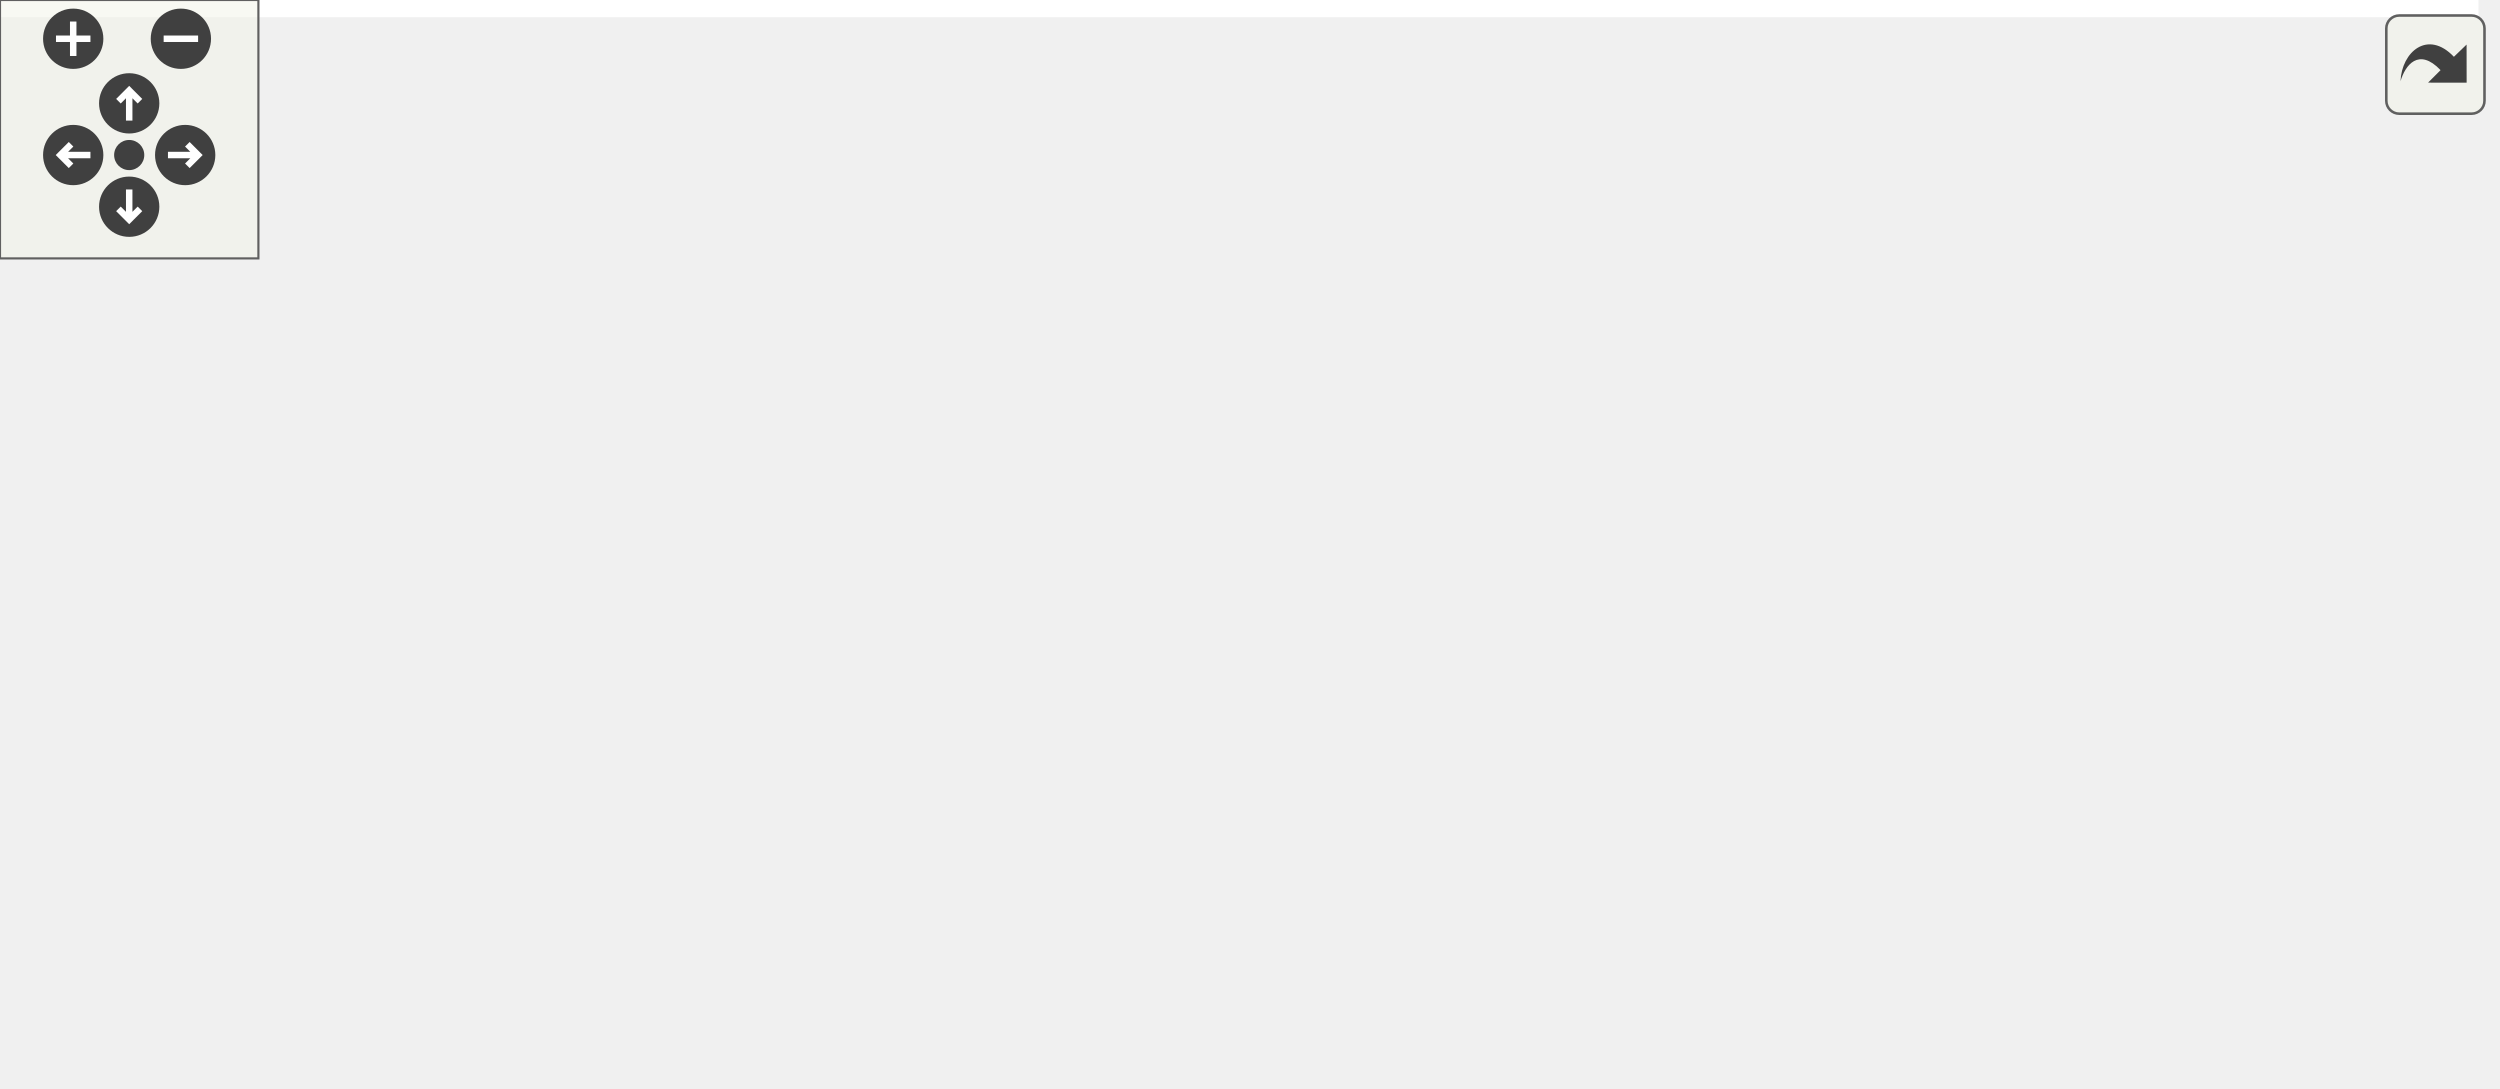
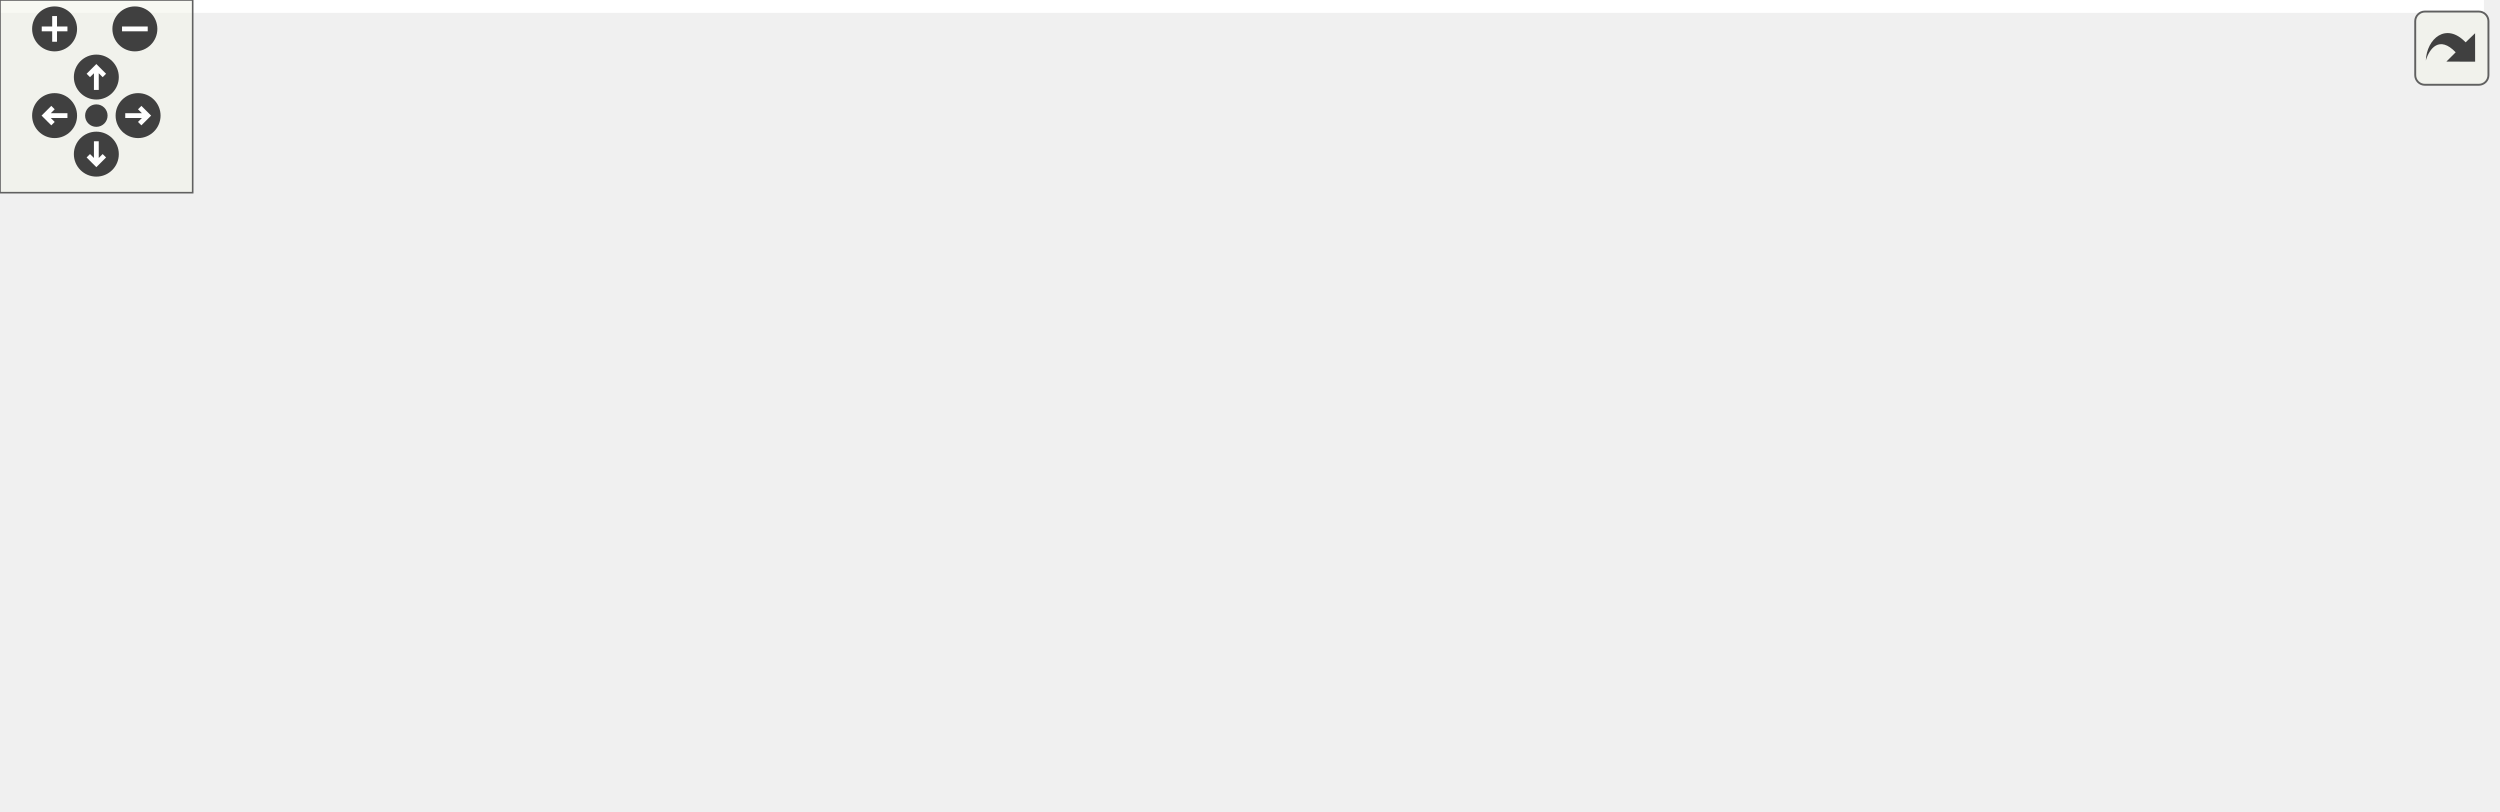
<svg xmlns="http://www.w3.org/2000/svg" xmlns:xlink="http://www.w3.org/1999/xlink" id="main" version="1.1" xml:space="preserve">
  <style type="text/css">
.edge:hover path { stroke: red; }
.edge:hover polygon { stroke: red; fill: red; }
</style>
  <defs>
    <circle id="rim" cx="0" cy="0" r="7" />
    <circle id="rim2" cx="0" cy="0" r="3.5" />
    <g id="zoomPlus">
      <use xlink:href="#rim" fill="#404040">
        <set attributeName="fill" to="#808080" begin="zoomplus.mouseover" end="zoomplus.mouseout" />
      </use>
      <path d="M-4,0h8M0,-4v8" fill="none" stroke="white" stroke-width="1.5" pointer-events="none" />
    </g>
    <g id="zoomMin">
      <use xlink:href="#rim" fill="#404040">
        <set attributeName="fill" to="#808080" begin="zoomminus.mouseover" end="zoomminus.mouseout" />
      </use>
      <path d="M-4,0h8" fill="none" stroke="white" stroke-width="1.5" pointer-events="none" />
    </g>
    <g id="dirArrow">
      <path fill="none" stroke="white" stroke-width="1.5" d="M0,-3.0v7 M-2.5,-0.5L0,-3.0L2.5,-0.5" />
    </g>
    <g id="resetDef">
      <use xlink:href="#rim2" fill="#404040">
        <set attributeName="fill" to="#808080" begin="reset.mouseover" end="reset.mouseout" />
      </use>
    </g>
  </defs>
  <svg id="graph" class="graph">
    <g id="viewport">
-       <polygon fill="#ffffff" stroke="transparent" points="-4,4 -4,-192 575.5,-192 575.5,4 -4,4" />
+       <polygon fill="#ffffff" stroke="transparent" points="-4,4 -4,-192 773.5,-192 773.5,4 -4,4" />
      <g id="node1" class="node">
        <g id="a_node1">
          <a xlink:title=" ">
-             <polygon fill="#bfbfbf" stroke="#000000" points="275.5,-168.5 275.5,-187.5 387.5,-187.5 387.5,-168.5 275.5,-168.5" />
-             <text text-anchor="middle" x="331.5" y="-175.5" font-family="Helvetica,sans-Serif" font-size="10.00" fill="#000000">include/utp_types.h</text>
+             <polygon fill="#bfbfbf" stroke="#000000" points="473.5,-168.5 473.5,-187.5 585.5,-187.5 585.5,-168.5 473.5,-168.5" />
+             <text text-anchor="middle" x="529.5" y="-175.5" font-family="Helvetica,sans-Serif" font-size="10.00" fill="#000000">include/utp_types.h</text>
          </a>
        </g>
      </g>
      <g id="node2" class="node">
        <g id="a_node2">
          <a xlink:href="utp_8h.html" target="_top" xlink:title=" ">
-             <polygon fill="#ffffff" stroke="#000000" points="119.5,-112.5 119.5,-131.5 199.5,-131.5 199.5,-112.5 119.5,-112.5" />
-             <text text-anchor="middle" x="159.5" y="-119.5" font-family="Helvetica,sans-Serif" font-size="10.00" fill="#000000">include/utp.h</text>
+             <polygon fill="#ffffff" stroke="#000000" points="229.5,-112.5 229.5,-131.5 309.5,-131.5 309.5,-112.5 229.5,-112.5" />
+             <text text-anchor="middle" x="269.5" y="-119.5" font-family="Helvetica,sans-Serif" font-size="10.00" fill="#000000">include/utp.h</text>
          </a>
        </g>
      </g>
      <g id="edge1" class="edge">
-         <path fill="none" stroke="#191970" d="M292.156,-165.19C260.645,-154.931 217.148,-140.769 188.682,-131.501" />
-         <polygon fill="#191970" stroke="#191970" points="291.34,-168.605 301.932,-168.373 293.507,-161.949 291.34,-168.605" />
-       </g>
-       <g id="node6" class="node">
-         <g id="a_node6">
+         <path fill="none" stroke="#191970" d="M475.243,-166.314C425.933,-155.693 354.296,-140.264 309.87,-130.695" />
+         <polygon fill="#191970" stroke="#191970" points="474.587,-169.753 485.1,-168.437 476.061,-162.91 474.587,-169.753" />
+       </g>
+       <g id="node9" class="node">
+         <g id="a_node9">
          <a xlink:href="utp__templates_8h.html" target="_top" xlink:title=" ">
-             <polygon fill="#ffffff" stroke="#000000" points="217.5,-112.5 217.5,-131.5 351.5,-131.5 351.5,-112.5 217.5,-112.5" />
-             <text text-anchor="middle" x="284.5" y="-119.5" font-family="Helvetica,sans-Serif" font-size="10.00" fill="#000000">include/utp_templates.h</text>
-           </a>
-         </g>
-       </g>
-       <g id="edge7" class="edge">
-         <path fill="none" stroke="#191970" d="M316.813,-160.5C308.82,-150.977 299.238,-139.56 292.593,-131.643" />
-         <polygon fill="#191970" stroke="#191970" points="314.204,-162.836 323.313,-168.245 319.565,-158.336 314.204,-162.836" />
-       </g>
-       <g id="node7" class="node">
-         <g id="a_node7">
+             <polygon fill="#ffffff" stroke="#000000" points="415.5,-112.5 415.5,-131.5 549.5,-131.5 549.5,-112.5 415.5,-112.5" />
+             <text text-anchor="middle" x="482.5" y="-119.5" font-family="Helvetica,sans-Serif" font-size="10.00" fill="#000000">include/utp_templates.h</text>
+           </a>
+         </g>
+       </g>
+       <g id="edge12" class="edge">
+         <path fill="none" stroke="#191970" d="M514.813,-160.5C506.82,-150.977 497.238,-139.56 490.593,-131.643" />
+         <polygon fill="#191970" stroke="#191970" points="512.204,-162.836 521.313,-168.245 517.565,-158.336 512.204,-162.836" />
+       </g>
+       <g id="node10" class="node">
+         <g id="a_node10">
          <a xlink:href="utp__hash_8h.html" target="_top" xlink:title=" ">
-             <polygon fill="#ffffff" stroke="#000000" points="323.5,-56.5 323.5,-75.5 431.5,-75.5 431.5,-56.5 323.5,-56.5" />
-             <text text-anchor="middle" x="377.5" y="-63.5" font-family="Helvetica,sans-Serif" font-size="10.00" fill="#000000">include/utp_hash.h</text>
-           </a>
-         </g>
-       </g>
-       <g id="edge11" class="edge">
-         <path fill="none" stroke="#191970" d="M344.745,-159.901C350.249,-151.707 356.316,-141.699 360.5,-132 368.749,-112.879 373.691,-88.854 375.974,-75.706" />
-         <polygon fill="#191970" stroke="#191970" points="341.757,-158.067 338.9,-168.269 347.496,-162.075 341.757,-158.067" />
-       </g>
-       <g id="node8" class="node">
-         <g id="a_node8">
+             <polygon fill="#ffffff" stroke="#000000" points="523.5,-56.5 523.5,-75.5 631.5,-75.5 631.5,-56.5 523.5,-56.5" />
+             <text text-anchor="middle" x="577.5" y="-63.5" font-family="Helvetica,sans-Serif" font-size="10.00" fill="#000000">include/utp_hash.h</text>
+           </a>
+         </g>
+       </g>
+       <g id="edge16" class="edge">
+         <path fill="none" stroke="#191970" d="M542.615,-159.845C548.096,-151.64 554.179,-141.639 558.5,-132 567.084,-112.85 572.845,-88.836 575.608,-75.697" />
+         <polygon fill="#191970" stroke="#191970" points="539.625,-158.016 536.811,-168.23 545.38,-162 539.625,-158.016" />
+       </g>
+       <g id="node11" class="node">
+         <g id="a_node11">
          <a xlink:href="utp__packedsockaddr_8h.html" target="_top" xlink:title=" ">
-             <polygon fill="#ffffff" stroke="#000000" points="407.5,-112.5 407.5,-131.5 571.5,-131.5 571.5,-112.5 407.5,-112.5" />
-             <text text-anchor="middle" x="489.5" y="-119.5" font-family="Helvetica,sans-Serif" font-size="10.00" fill="#000000">include/utp_packedsockaddr.h</text>
-           </a>
-         </g>
-       </g>
-       <g id="edge12" class="edge">
-         <path fill="none" stroke="#191970" d="M368.396,-164.923C397.279,-154.686 436.771,-140.689 462.693,-131.501" />
-         <polygon fill="#191970" stroke="#191970" points="366.917,-161.734 358.661,-168.373 369.256,-168.331 366.917,-161.734" />
+             <polygon fill="#ffffff" stroke="#000000" points="605.5,-112.5 605.5,-131.5 769.5,-131.5 769.5,-112.5 605.5,-112.5" />
+             <text text-anchor="middle" x="687.5" y="-119.5" font-family="Helvetica,sans-Serif" font-size="10.00" fill="#000000">include/utp_packedsockaddr.h</text>
+           </a>
+         </g>
+       </g>
+       <g id="edge17" class="edge">
+         <path fill="none" stroke="#191970" d="M566.395,-164.923C595.279,-154.686 634.771,-140.689 660.693,-131.501" />
+         <polygon fill="#191970" stroke="#191970" points="564.917,-161.734 556.661,-168.373 567.256,-168.331 564.917,-161.734" />
      </g>
      <g id="node3" class="node">
        <g id="a_node3">
          <a xlink:href="utp__callbacks_8h.html" target="_top" xlink:title=" ">
-             <polygon fill="#ffffff" stroke="#000000" points="0,-56.5 0,-75.5 131,-75.5 131,-56.5 0,-56.5" />
-             <text text-anchor="middle" x="65.5" y="-63.5" font-family="Helvetica,sans-Serif" font-size="10.00" fill="#000000">include/utp_callbacks.h</text>
+             <polygon fill="#ffffff" stroke="#000000" points="298,-56.5 298,-75.5 429,-75.5 429,-56.5 298,-56.5" />
+             <text text-anchor="middle" x="363.5" y="-63.5" font-family="Helvetica,sans-Serif" font-size="10.00" fill="#000000">include/utp_callbacks.h</text>
          </a>
        </g>
      </g>
      <g id="edge2" class="edge">
-         <path fill="none" stroke="#191970" d="M134.399,-107.046C117.674,-97.082 96.183,-84.279 81.686,-75.643" />
-         <polygon fill="#191970" stroke="#191970" points="132.744,-110.134 143.126,-112.246 136.327,-104.121 132.744,-110.134" />
+         <path fill="none" stroke="#191970" d="M294.601,-107.046C311.326,-97.082 332.817,-84.279 347.314,-75.643" />
+         <polygon fill="#191970" stroke="#191970" points="292.673,-104.121 285.874,-112.246 296.256,-110.134 292.673,-104.121" />
      </g>
      <g id="node4" class="node">
        <g id="a_node4">
          <a xlink:href="utp__internal_8h.html" target="_top" xlink:title=" ">
-             <polygon fill="#ffffff" stroke="#000000" points="166.5,-.5 166.5,-19.5 288.5,-19.5 288.5,-.5 166.5,-.5" />
-             <text text-anchor="middle" x="227.5" y="-7.5" font-family="Helvetica,sans-Serif" font-size="10.00" fill="#000000">include/utp_internal.h</text>
+             <polygon fill="#ffffff" stroke="#000000" points="415.5,-.5 415.5,-19.5 537.5,-19.5 537.5,-.5 415.5,-.5" />
+             <text text-anchor="middle" x="476.5" y="-7.5" font-family="Helvetica,sans-Serif" font-size="10.00" fill="#000000">include/utp_internal.h</text>
          </a>
        </g>
      </g>
      <g id="edge5" class="edge">
-         <path fill="none" stroke="#191970" d="M162.358,-102.124C164.993,-88.4 169.852,-70.148 178.5,-56 187.506,-41.266 202.476,-28.193 213.504,-19.786" />
-         <polygon fill="#191970" stroke="#191970" points="158.838,-101.954 160.634,-112.396 165.741,-103.113 158.838,-101.954" />
+         <path fill="none" stroke="#191970" d="M319.66,-112.747C362.463,-104.068 419.944,-90.314 438.5,-76 457.553,-61.302 468.722,-34.144 473.586,-19.672" />
+         <polygon fill="#191970" stroke="#191970" points="318.8,-109.349 309.676,-114.734 320.167,-116.214 318.8,-109.349" />
      </g>
      <g id="node5" class="node">
        <g id="a_node5">
-           <a xlink:href="utpwrapper_8c.html" target="_top" xlink:title=" ">
-             <polygon fill="#ffffff" stroke="#000000" points="187.5,-56.5 187.5,-75.5 267.5,-75.5 267.5,-56.5 187.5,-56.5" />
-             <text text-anchor="middle" x="227.5" y="-63.5" font-family="Helvetica,sans-Serif" font-size="10.00" fill="#000000">utpwrapper.c</text>
+           <a xlink:href="callbacks_8c.html" target="_top" xlink:title=" ">
+             <polygon fill="#ffffff" stroke="#000000" points="158.5,-.5 158.5,-19.5 256.5,-19.5 256.5,-.5 158.5,-.5" />
+             <text text-anchor="middle" x="207.5" y="-7.5" font-family="Helvetica,sans-Serif" font-size="10.00" fill="#000000">main/callbacks.c</text>
          </a>
        </g>
      </g>
      <g id="edge6" class="edge">
-         <path fill="none" stroke="#191970" d="M179.36,-105.645C191.186,-95.906 205.789,-83.879 215.791,-75.643" />
-         <polygon fill="#191970" stroke="#191970" points="176.839,-103.187 171.345,-112.246 181.289,-108.59 176.839,-103.187" />
+         <path fill="none" stroke="#191970" d="M266.35,-102.295C263.581,-88.651 258.681,-70.422 250.5,-56 242.409,-41.737 229.037,-28.396 219.35,-19.793" />
+         <polygon fill="#191970" stroke="#191970" points="262.971,-103.279 268.2,-112.494 269.859,-102.03 262.971,-103.279" />
+       </g>
+       <g id="node6" class="node">
+         <g id="a_node6">
+           <a xlink:href="callbacks_8h.html" target="_top" xlink:title=" ">
+             <polygon fill="#ffffff" stroke="#000000" points="18,-56.5 18,-75.5 155,-75.5 155,-56.5 18,-56.5" />
+             <text text-anchor="middle" x="86.5" y="-63.5" font-family="Helvetica,sans-Serif" font-size="10.00" fill="#000000">main/include/callbacks.h</text>
+           </a>
+         </g>
+       </g>
+       <g id="edge7" class="edge">
+         <path fill="none" stroke="#191970" d="M228.075,-109.323C194.514,-99.054 147.966,-84.809 117.548,-75.501" />
+         <polygon fill="#191970" stroke="#191970" points="227.455,-112.794 238.041,-112.373 229.503,-106.1 227.455,-112.794" />
+       </g>
+       <g id="node7" class="node">
+         <g id="a_node7">
+           <a xlink:href="main_8c.html" target="_top" xlink:title=" ">
+             <polygon fill="#ffffff" stroke="#000000" points="0,-.5 0,-19.5 77,-19.5 77,-.5 0,-.5" />
+             <text text-anchor="middle" x="38.5" y="-7.5" font-family="Helvetica,sans-Serif" font-size="10.00" fill="#000000">main/main.c</text>
+           </a>
+         </g>
+       </g>
+       <g id="edge10" class="edge">
+         <path fill="none" stroke="#191970" d="M219.302,-120.546C151.173,-117.393 34.874,-107.429 8.5,-76 -5.902,-58.838 14.228,-33.634 27.831,-19.868" />
+         <polygon fill="#191970" stroke="#191970" points="219.254,-124.047 229.395,-120.979 219.555,-117.053 219.254,-124.047" />
+       </g>
+       <g id="node8" class="node">
+         <g id="a_node8">
+           <a xlink:href="util_8c.html" target="_top" xlink:title=" ">
+             <polygon fill="#ffffff" stroke="#000000" points="173.5,-56.5 173.5,-75.5 241.5,-75.5 241.5,-56.5 173.5,-56.5" />
+             <text text-anchor="middle" x="207.5" y="-63.5" font-family="Helvetica,sans-Serif" font-size="10.00" fill="#000000">main/util.c</text>
+           </a>
+         </g>
+       </g>
+       <g id="edge11" class="edge">
+         <path fill="none" stroke="#191970" d="M251.078,-105.361C240.352,-95.673 227.207,-83.799 218.176,-75.643" />
+         <polygon fill="#191970" stroke="#191970" points="248.933,-108.14 258.7,-112.246 253.625,-102.945 248.933,-108.14" />
      </g>
      <g id="edge3" class="edge">
-         <path fill="none" stroke="#191970" d="M97.516,-52.923C125.707,-42.686 166.398,-28.689 194.797,-19.501" />
-         <polygon fill="#191970" stroke="#191970" points="96.291,-49.645 88.107,-56.373 98.701,-56.217 96.291,-49.645" />
+         <path fill="none" stroke="#191970" d="M386.837,-51.46C405.853,-41.439 432.417,-28.399 451.797,-19.643" />
+         <polygon fill="#191970" stroke="#191970" points="385.074,-48.434 377.916,-56.245 388.383,-54.602 385.074,-48.434" />
      </g>
      <g id="edge4" class="edge">
-         <path fill="none" stroke="#191970" d="M195.499,-23.071C167.435,-33.262 126.977,-47.182 98.591,-56.373" />
-         <polygon fill="#191970" stroke="#191970" points="197.049,-26.231 205.232,-19.501 194.638,-19.659 197.049,-26.231" />
+         <path fill="none" stroke="#191970" d="M453.627,-24.295C434.57,-34.354 407.709,-47.545 388.167,-56.373" />
+         <polygon fill="#191970" stroke="#191970" points="455.394,-27.319 462.545,-19.501 452.08,-21.153 455.394,-27.319" />
      </g>
      <g id="edge8" class="edge">
-         <path fill="none" stroke="#191970" d="M285.557,-102.231C285.486,-88.557 283.752,-70.319 276.5,-56 268.803,-40.802 253.948,-27.978 242.603,-19.762" />
-         <polygon fill="#191970" stroke="#191970" points="282.052,-102.375 285.31,-112.457 289.05,-102.544 282.052,-102.375" />
+         <path fill="none" stroke="#191970" d="M116.51,-52.111C138.452,-41.956 167.639,-28.448 186.971,-19.501" />
+         <polygon fill="#191970" stroke="#191970" points="114.906,-48.997 107.301,-56.373 117.846,-55.349 114.906,-48.997" />
      </g>
      <g id="edge9" class="edge">
-         <path fill="none" stroke="#191970" d="M309.334,-107.046C325.881,-97.082 347.143,-84.279 361.486,-75.643" />
-         <polygon fill="#191970" stroke="#191970" points="307.461,-104.089 300.699,-112.246 311.072,-110.085 307.461,-104.089" />
-       </g>
-       <g id="edge10" class="edge">
-         <path fill="none" stroke="#191970" d="M342.113,-52.789C314.725,-42.564 277.452,-28.649 252.949,-19.501" />
-         <polygon fill="#191970" stroke="#191970" points="341.122,-56.155 351.714,-56.373 343.57,-49.597 341.122,-56.155" />
+         <path fill="none" stroke="#191970" d="M71.5,-48.5C63.338,-38.977 53.551,-27.56 46.765,-19.643" />
+         <polygon fill="#191970" stroke="#191970" points="68.974,-50.931 78.139,-56.245 74.288,-46.375 68.974,-50.931" />
      </g>
      <g id="edge13" class="edge">
-         <path fill="none" stroke="#191970" d="M480.392,-103.175C472.095,-88.068 458.41,-67.541 440.5,-56 415.735,-40.041 342.262,-26.474 288.516,-18.296" />
-         <polygon fill="#191970" stroke="#191970" points="477.346,-104.904 485.057,-112.171 483.561,-101.682 477.346,-104.904" />
+         <path fill="none" stroke="#191970" d="M481.443,-102.27C480.143,-77.999 477.988,-37.773 477.01,-19.525" />
+         <polygon fill="#191970" stroke="#191970" points="477.958,-102.653 481.988,-112.451 484.948,-102.278 477.958,-102.653" />
+       </g>
+       <g id="edge14" class="edge">
+         <path fill="none" stroke="#191970" d="M507.868,-107.046C524.771,-97.082 546.49,-84.279 561.142,-75.643" />
+         <polygon fill="#191970" stroke="#191970" points="505.885,-104.152 499.048,-112.246 509.44,-110.183 505.885,-104.152" />
+       </g>
+       <g id="edge15" class="edge">
+         <path fill="none" stroke="#191970" d="M551.028,-51.322C532.987,-41.32 509.612,-28.359 493.891,-19.643" />
+         <polygon fill="#191970" stroke="#191970" points="549.464,-54.457 559.907,-56.245 552.859,-48.335 549.464,-54.457" />
+       </g>
+       <g id="edge18" class="edge">
+         <path fill="none" stroke="#191970" d="M678.537,-103.026C670.557,-88.127 657.517,-67.963 640.5,-56 610.26,-34.742 570.451,-23.277 537.627,-17.109" />
+         <polygon fill="#191970" stroke="#191970" points="675.606,-104.987 683.239,-112.335 681.854,-101.831 675.606,-104.987" />
      </g>
    </g>
  </svg>
  <g id="navigator" transform="translate(0 0)" fill="#404254">
    <rect fill="#f2f5e9" fill-opacity="0.5" stroke="#606060" stroke-width=".5" x="0" y="0" width="60" height="60" />
    <use id="zoomplus" xlink:href="#zoomPlus" x="17" y="9" />
    <use id="zoomminus" xlink:href="#zoomMin" x="42" y="9" />
    <use id="reset" xlink:href="#resetDef" x="30" y="36" />
    <g id="arrowUp" xlink:href="#dirArrow" transform="translate(30 24)">
      <use xlink:href="#rim" fill="#404040">
        <set attributeName="fill" to="#808080" begin="arrowUp.mouseover" end="arrowUp.mouseout" />
      </use>
      <path fill="none" stroke="white" stroke-width="1.5" d="M0,-3.0v7 M-2.5,-0.5L0,-3.0L2.5,-0.5" />
    </g>
    <g id="arrowRight" xlink:href="#dirArrow" transform="rotate(90) translate(36 -43)">
      <use xlink:href="#rim" fill="#404040">
        <set attributeName="fill" to="#808080" begin="arrowRight.mouseover" end="arrowRight.mouseout" />
      </use>
      <path fill="none" stroke="white" stroke-width="1.5" d="M0,-3.0v7 M-2.5,-0.5L0,-3.0L2.5,-0.5" />
    </g>
    <g id="arrowDown" xlink:href="#dirArrow" transform="rotate(180) translate(-30 -48)">
      <use xlink:href="#rim" fill="#404040">
        <set attributeName="fill" to="#808080" begin="arrowDown.mouseover" end="arrowDown.mouseout" />
      </use>
      <path fill="none" stroke="white" stroke-width="1.5" d="M0,-3.0v7 M-2.5,-0.5L0,-3.0L2.5,-0.5" />
    </g>
    <g id="arrowLeft" xlink:href="#dirArrow" transform="rotate(270) translate(-36 17)">
      <use xlink:href="#rim" fill="#404040">
        <set attributeName="fill" to="#808080" begin="arrowLeft.mouseover" end="arrowLeft.mouseout" />
      </use>
      <path fill="none" stroke="white" stroke-width="1.5" d="M0,-3.0v7 M-2.5,-0.5L0,-3.0L2.5,-0.5" />
    </g>
  </g>
  <svg viewBox="0 0 15 15" width="100%" height="30px" preserveAspectRatio="xMaxYMin meet">
    <g id="arrow_out" transform="scale(0.3 0.3)">
      <a xlink:href="utp__types_8h__dep__incl_org.svg" target="_base">
        <rect id="button" ry="5" rx="5" y="6" x="6" height="38" width="38" fill="#f2f5e9" fill-opacity="0.5" stroke="#606060" stroke-width="1.0" />
        <path id="arrow" d="M 11.5,31.437 C 11.94,20.098 22.043,11.323 32.159,21.979 L 37.069,17.246 C 37.069,17.246 37.088,32 37.088,32 L 22.16,31.978 C 22.16,31.978 26.998,27.14 26.998,27.14 C 18.529,18.264 13.292,25.23 11.5,31.437 z" style="fill:#404040;" />
      </a>
    </g>
  </svg>
</svg>
